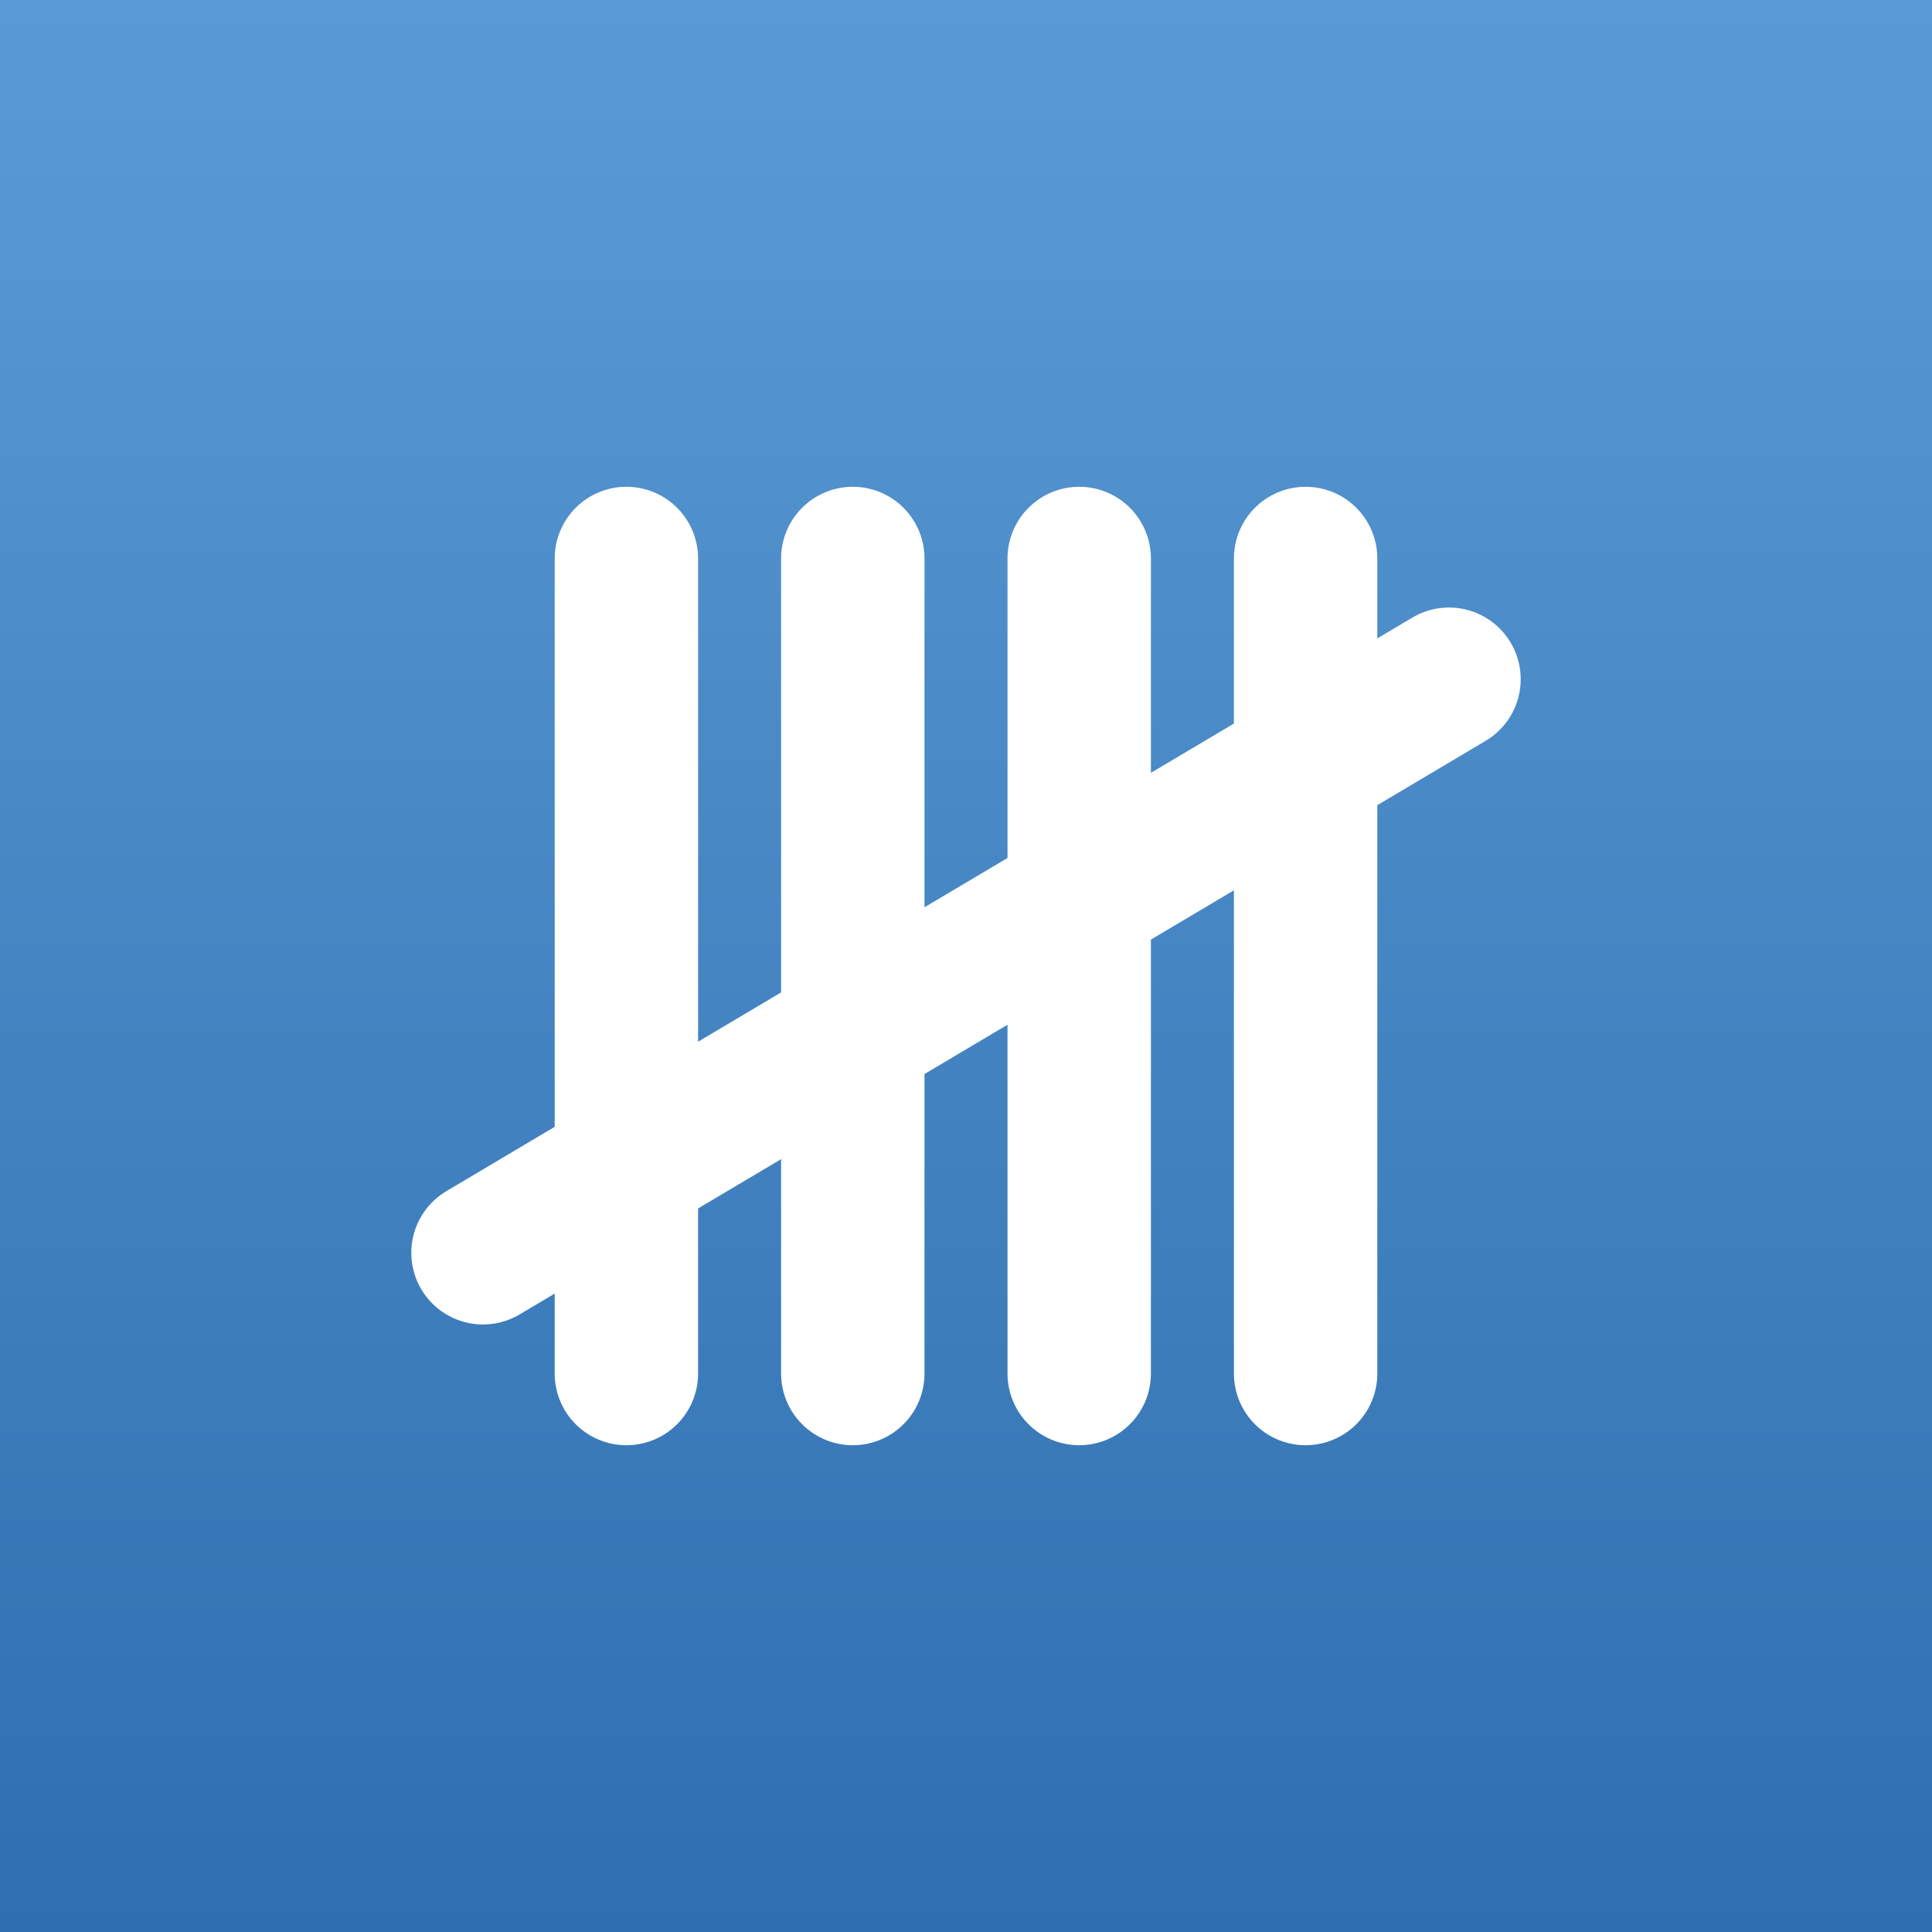
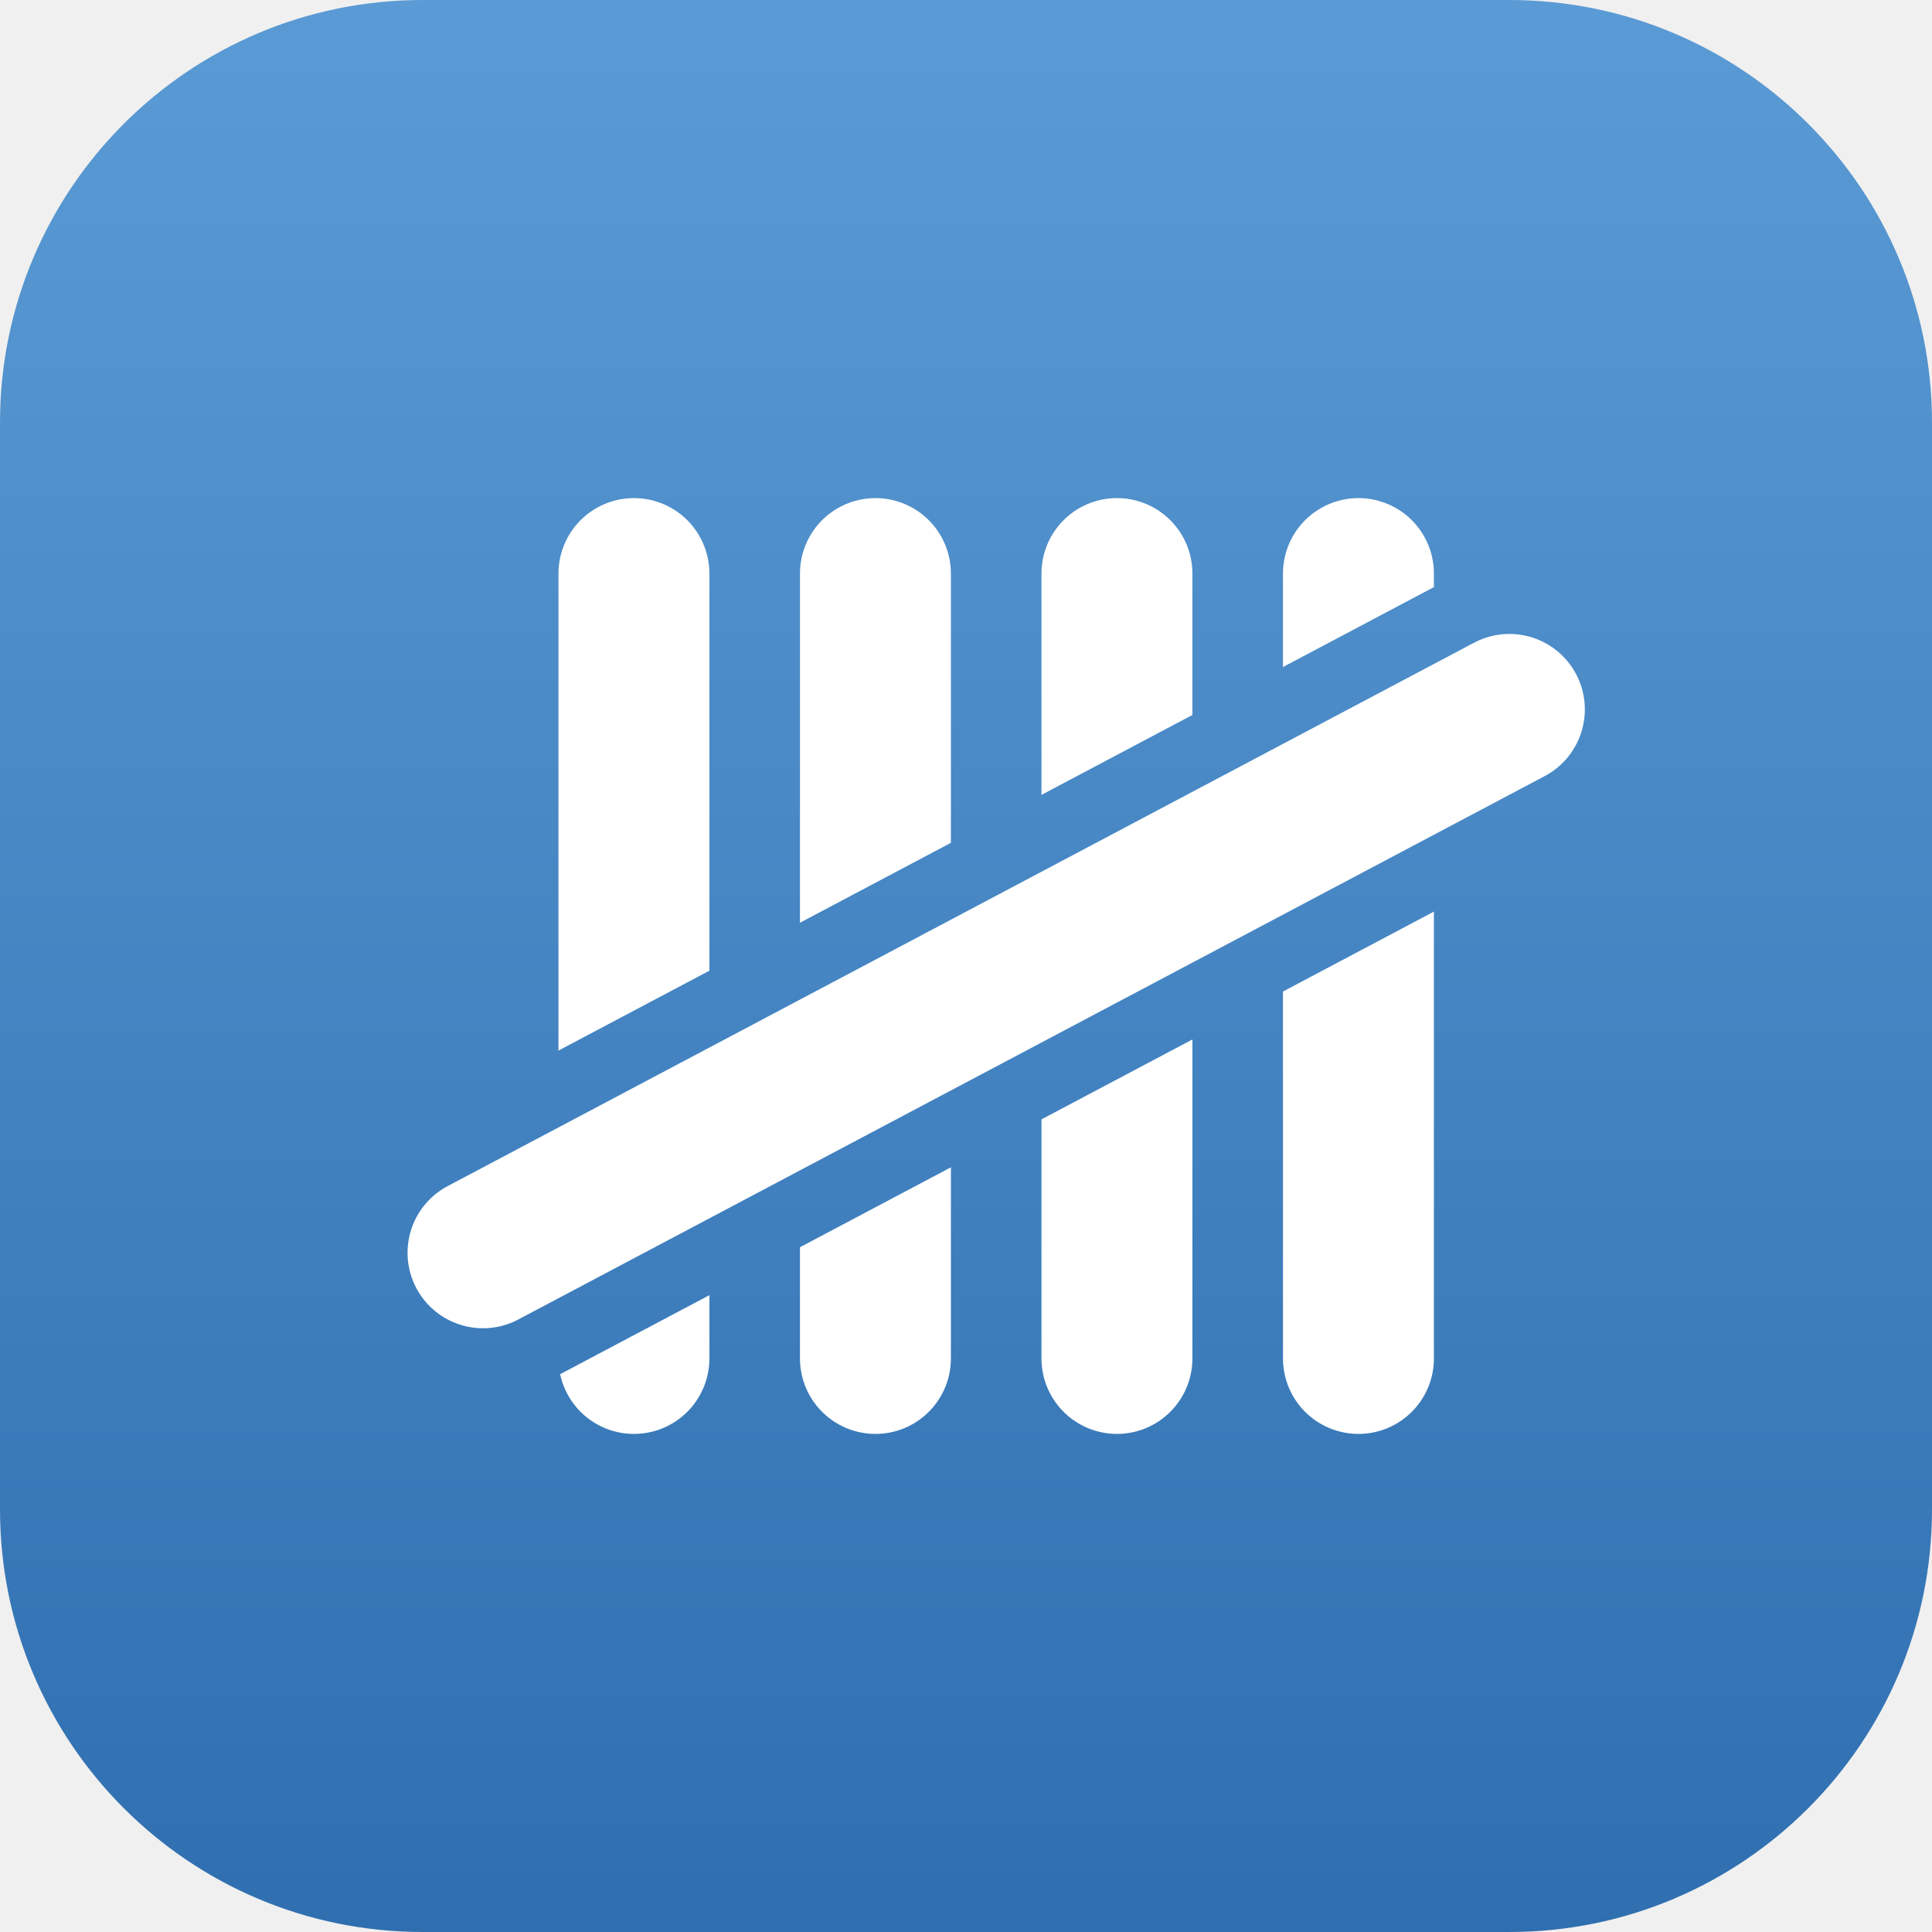
- <svg xmlns="http://www.w3.org/2000/svg" width="1024" height="1024" viewBox="0 0 1024 1024">
+ <svg xmlns="http://www.w3.org/2000/svg" width="200" height="200" viewBox="0 0 1024 1024">
  <defs>
    <linearGradient id="g" x1="0" y1="0" x2="0" y2="1">
      <stop offset="0" stop-color="#5B9BD5" />
      <stop offset="1" stop-color="#2F6FB0" />
    </linearGradient>
  </defs>
-   <rect width="1024" height="1024" rx="0" fill="url(#g)" />
-   <svg viewBox="0 0 1024 1024">
-     <g fill="none" stroke="#fff" stroke-width="76" stroke-linecap="round" stroke-linejoin="round">
-       <path d="M332 296V728M452 296V728M572 296V728M692 296V728" />
-       <path d="M256 664L768 360" />
-     </g>
-   </svg>
+   <rect width="1024" height="1024" rx="224" fill="url(#g)" />
+   <defs>
+     <mask id="k" maskUnits="userSpaceOnUse" x="0" y="0" width="1024" height="1024">
+       <rect width="1024" height="1024" fill="#fff" />
+       <path d="M256 664L800 376" stroke="#000" stroke-width="152" stroke-linecap="round" />
+     </mask>
+   </defs>
+   <g fill="none" stroke="#fff" stroke-linecap="round">
+     <path d="M336 304V720M464 304V720M592 304V720M720 304V720" stroke-width="80" mask="url(#k)" />
+     <path d="M256 664L800 376" stroke-width="80" />
+   </g>
</svg>
